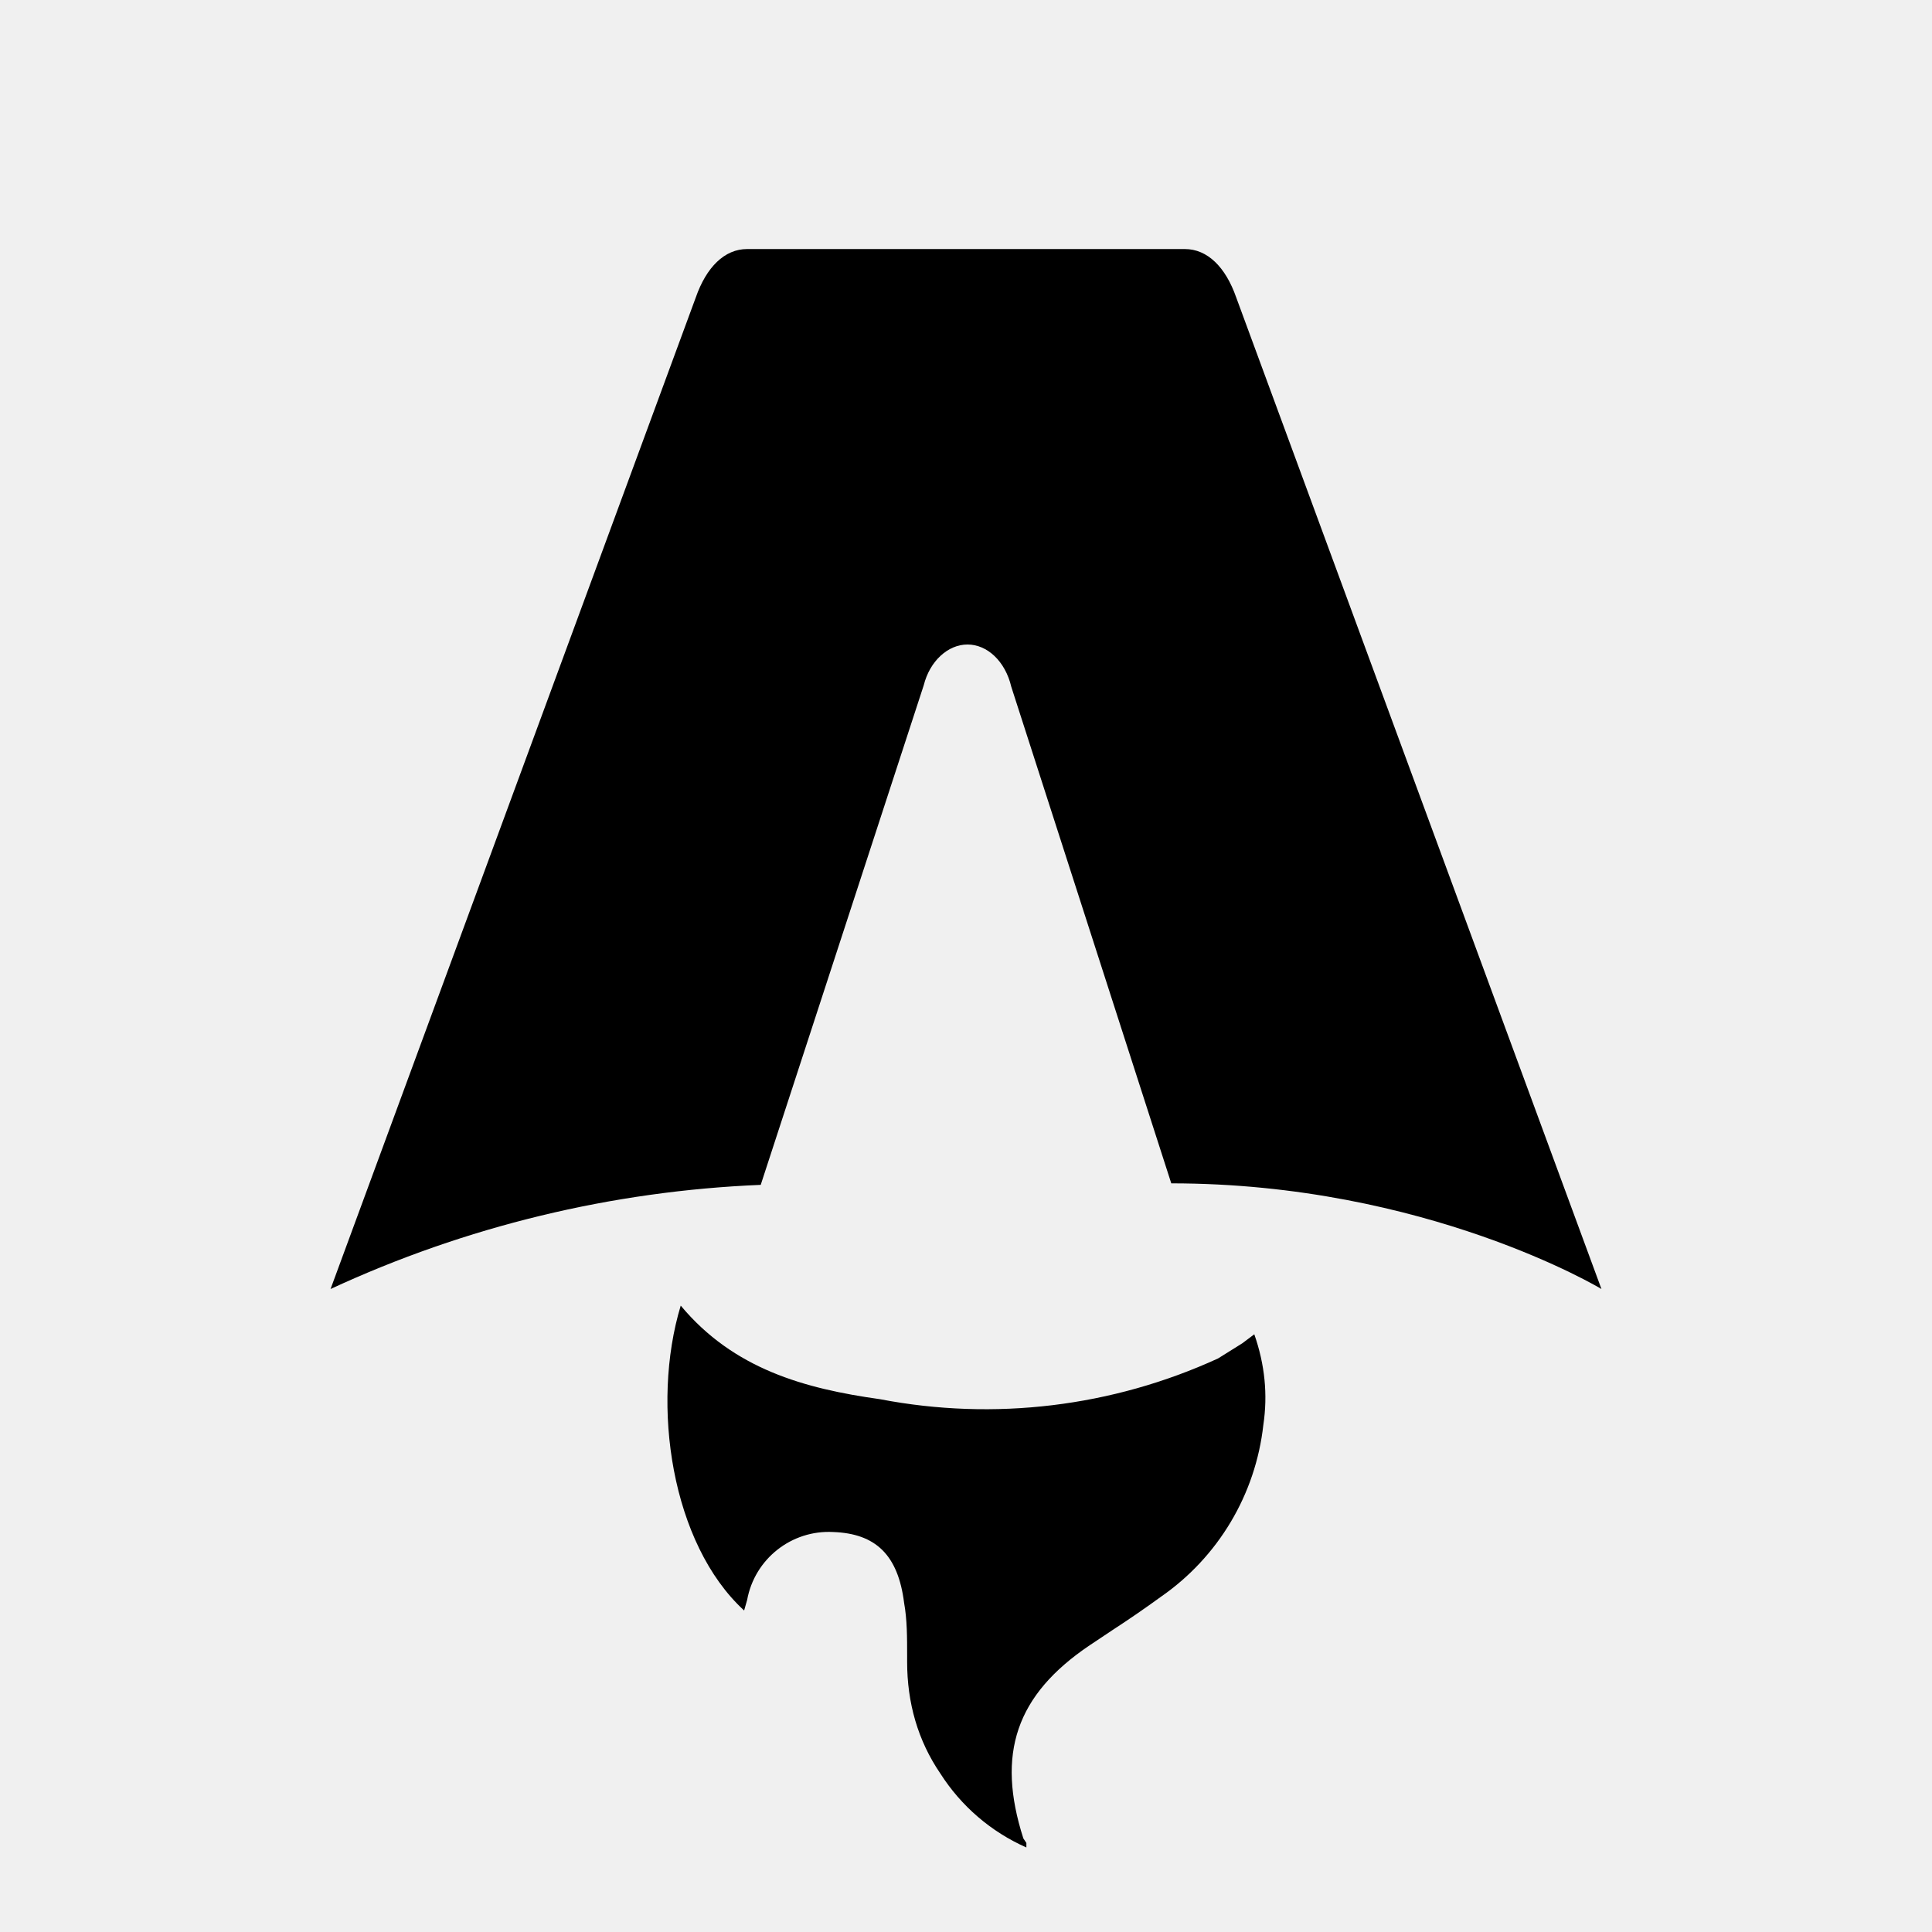
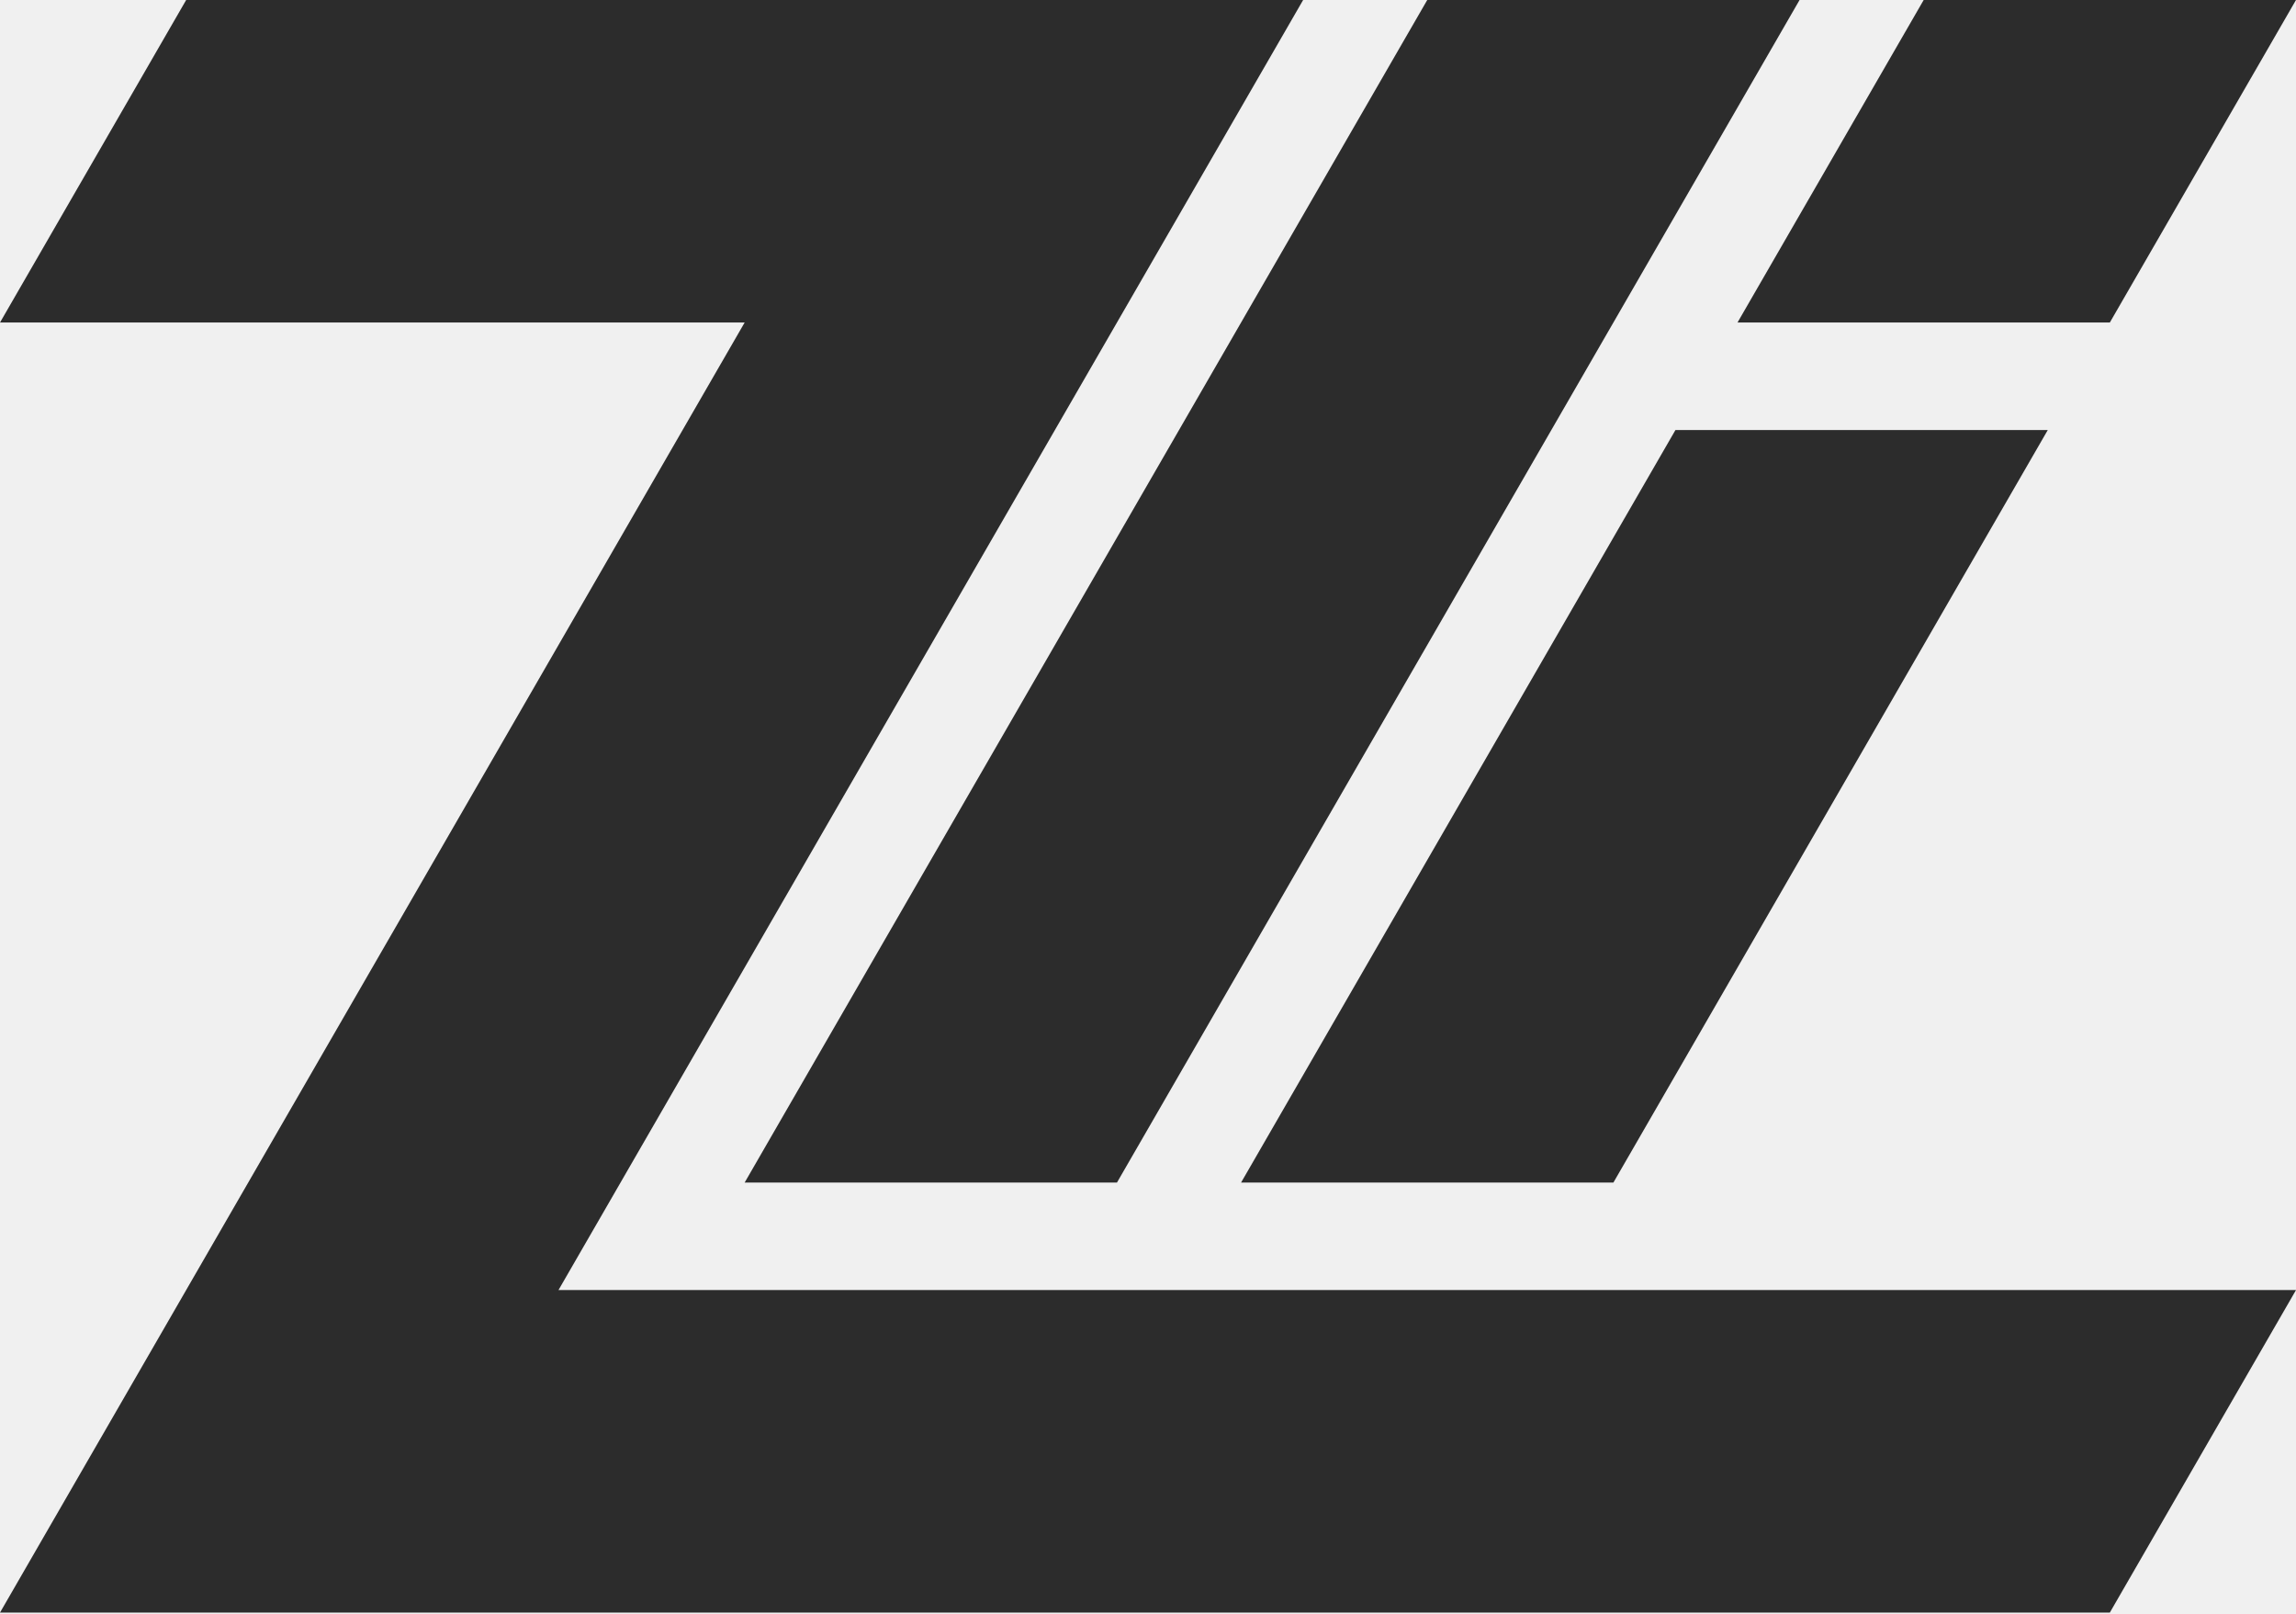
- <svg xmlns="http://www.w3.org/2000/svg" fill="none" viewBox="0 0 128 128">
-   <path d="M50.4 78.5a75.1 75.1 0 0 0-28.5 6.9l24.2-65.7c.7-2 1.9-3.2 3.4-3.2h29c1.5 0 2.7 1.2 3.4 3.2l24.2 65.7s-11.6-7-28.5-7L67 45.5c-.4-1.7-1.6-2.8-2.9-2.8-1.3 0-2.5 1.1-2.9 2.7L50.4 78.5Zm-1.1 28.2Zm-4.2-20.2c-2 6.6-.6 15.8 4.2 20.2a17.5 17.5 0 0 1 .2-.7 5.5 5.5 0 0 1 5.7-4.5c2.8.1 4.3 1.5 4.7 4.7.2 1.1.2 2.3.2 3.5v.4c0 2.7.7 5.2 2.2 7.4a13 13 0 0 0 5.7 4.9v-.3l-.2-.3c-1.8-5.6-.5-9.5 4.4-12.8l1.5-1a73 73 0 0 0 3.2-2.2 16 16 0 0 0 6.8-11.4c.3-2 .1-4-.6-6l-.8.6-1.6 1a37 37 0 0 1-22.4 2.7c-5-.7-9.7-2-13.2-6.2Z" />
+ <svg xmlns="http://www.w3.org/2000/svg" width="370" height="260" viewBox="0 0 370 260" fill="none">
+   <path d="M-0 51.962L120 51.962L0 259.808H340L370 207.846H90L210 0H30L-0 51.962Z" fill="none" />
+   <path d="M230 0H290L179.999 190.527H119.999L230 0Z" fill="none" />
+   <path d="M310 0H370L340 51.962H280L310 0Z" fill="none" />
+   <path d="M270 69.281H330L260 190.526H199.999L270 69.281Z" fill="none" />
  <style>
-         path { fill: #000; }
+         path { fill: #2C2C2C; }
        @media (prefers-color-scheme: dark) {
-             path { fill: #FFF; }
+             path { fill: #D9D9D9; }
        }
    </style>
</svg>
